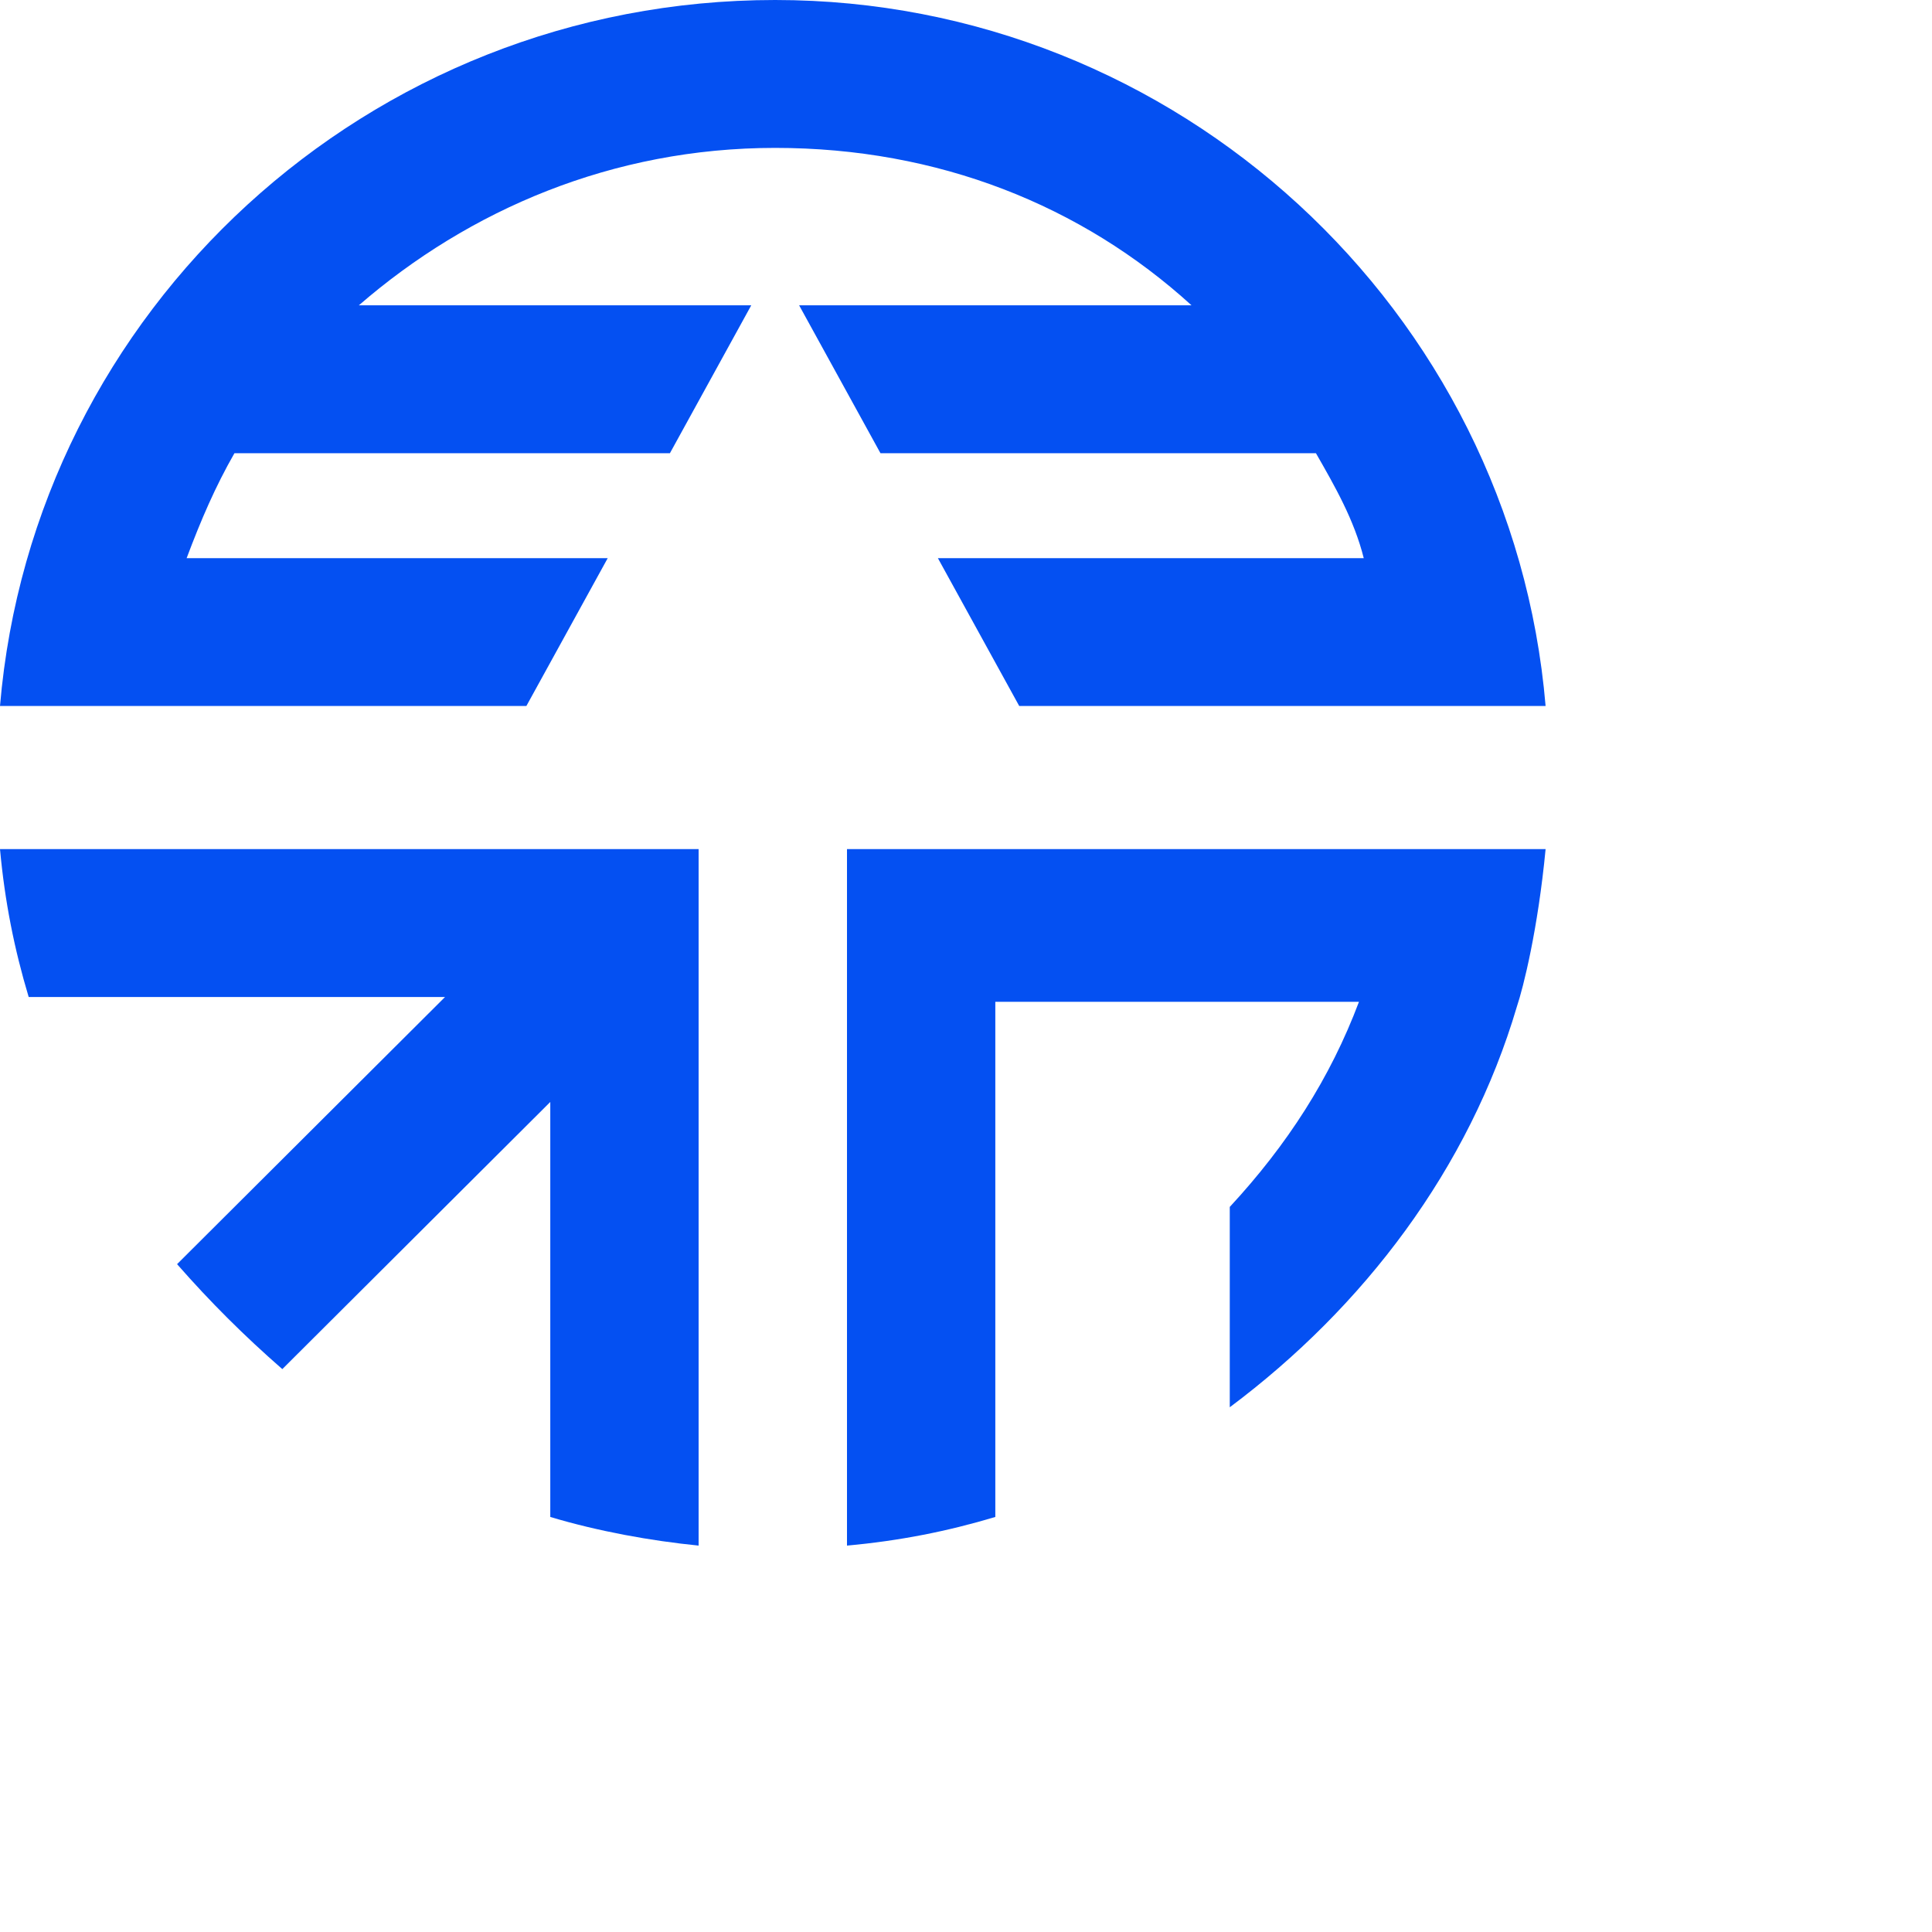
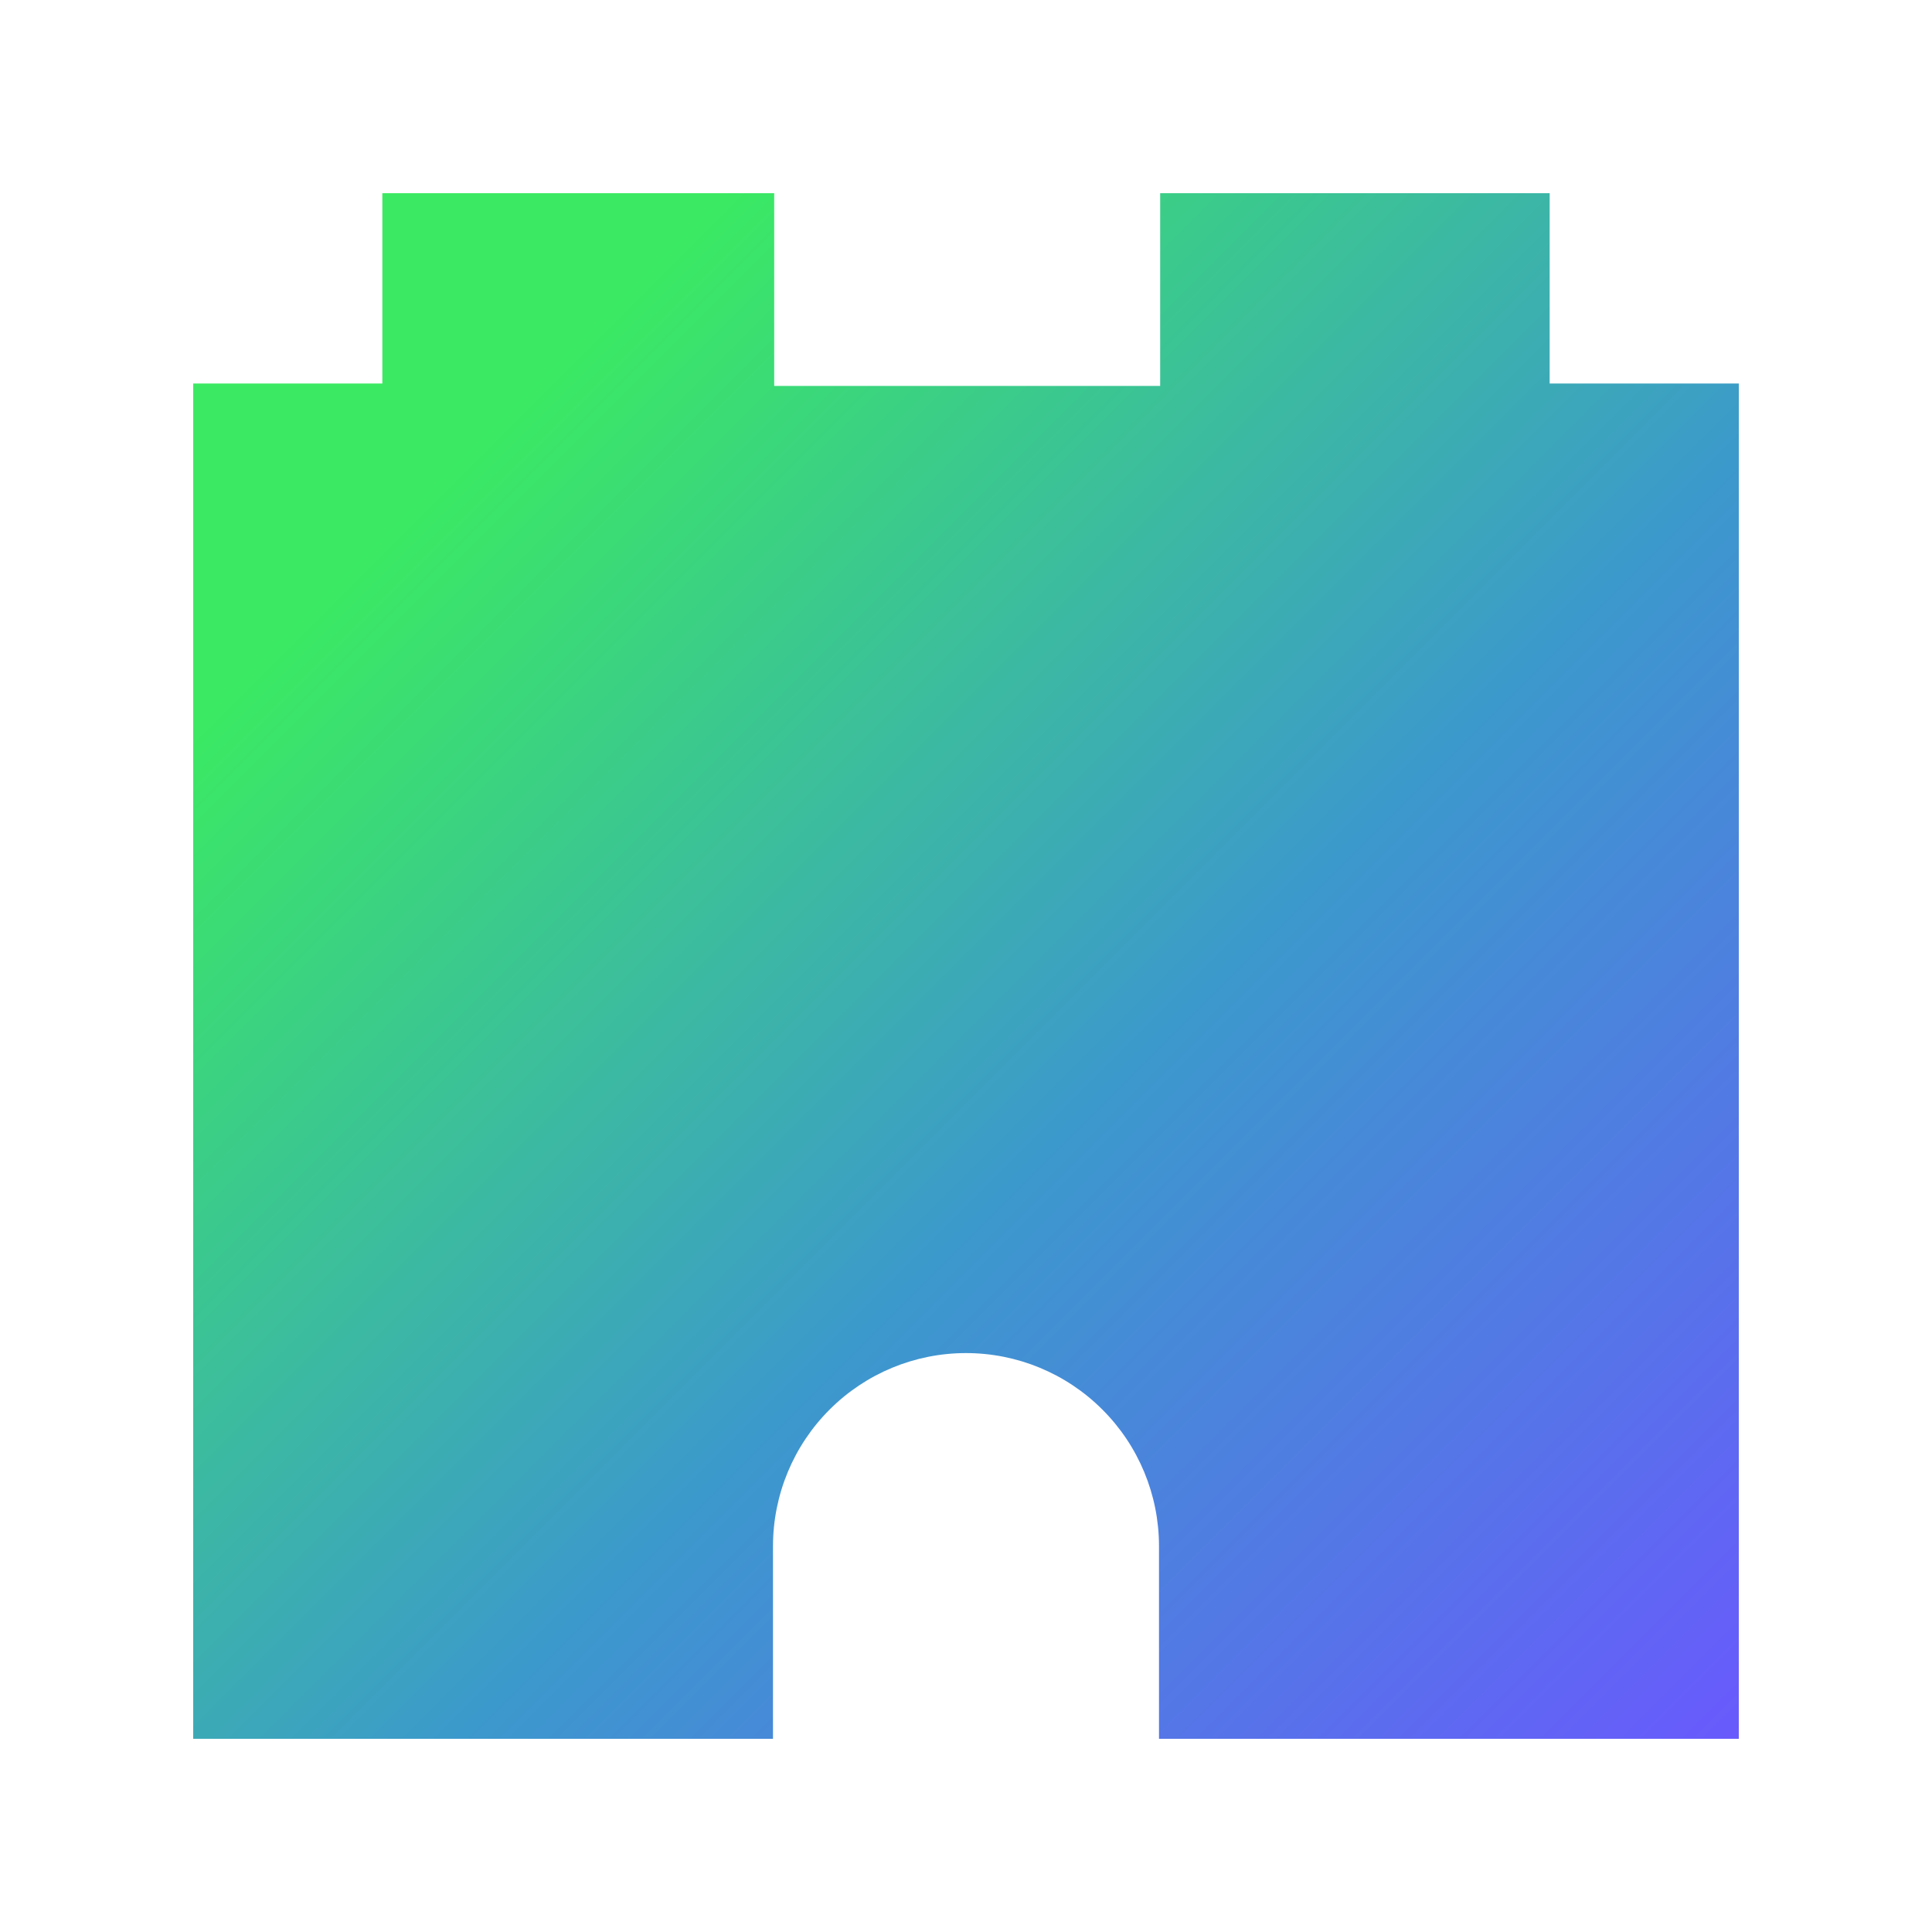
<svg xmlns="http://www.w3.org/2000/svg" width="40" height="40" viewBox="0 0 40 40" fill="none">
-   <path d="M14.464 17.58H0C0.099 18.666 0.297 19.654 0.594 20.642H9.214L3.666 26.173C4.359 26.963 5.053 27.654 5.845 28.346L11.393 22.815V31.407C12.384 31.704 13.474 31.901 14.464 32V17.58Z" fill="#0450F2" />
-   <path d="M17.536 17.58H32C31.841 19.244 31.538 20.446 31.406 20.839C30.415 24.197 28.235 27.062 25.461 29.136V24.988C26.65 23.704 27.542 22.321 28.136 20.741H20.607V21.926V31.407C19.616 31.704 18.625 31.901 17.536 32V17.58Z" fill="#0450F2" />
-   <path d="M16.049 0C7.628 0 0.693 6.42 0 14.617H1.585H3.071H10.898L12.582 11.556H3.864C4.161 10.765 4.458 10.074 4.854 9.383H13.87L15.554 6.321H7.43C9.709 4.346 12.681 3.062 16.049 3.062C19.418 3.062 22.39 4.247 24.669 6.321H16.545L18.229 9.383H27.245C27.641 10.074 28.037 10.765 28.235 11.556H19.418L21.102 14.617H28.929H30.316H32C31.306 6.42 24.372 0 16.049 0Z" fill="#0450F2" />
+   <path d="M32.084 7.94V4H24.02V7.99H16.029V4H7.916V7.94H4V36H16.004V32.005C16.006 30.946 16.427 29.931 17.177 29.183C17.926 28.434 18.941 28.014 20 28.014C21.059 28.014 22.074 28.434 22.823 29.183C23.573 29.931 23.994 30.946 23.996 32.005V36H36V7.94H32.084Z" fill="url(#paint0_linear)" />
+   <defs>
+     <linearGradient id="paint0_linear" x1="2.942" y1="4.9" x2="37.777" y2="39.734" gradientUnits="userSpaceOnUse">
+       <stop offset="0.159" stop-color="#3BEA62" />
+       <stop offset="0.54" stop-color="#3C99CC" />
+       <stop offset="0.937" stop-color="#6B57FF" />
+     </linearGradient>
+   </defs>
</svg>
